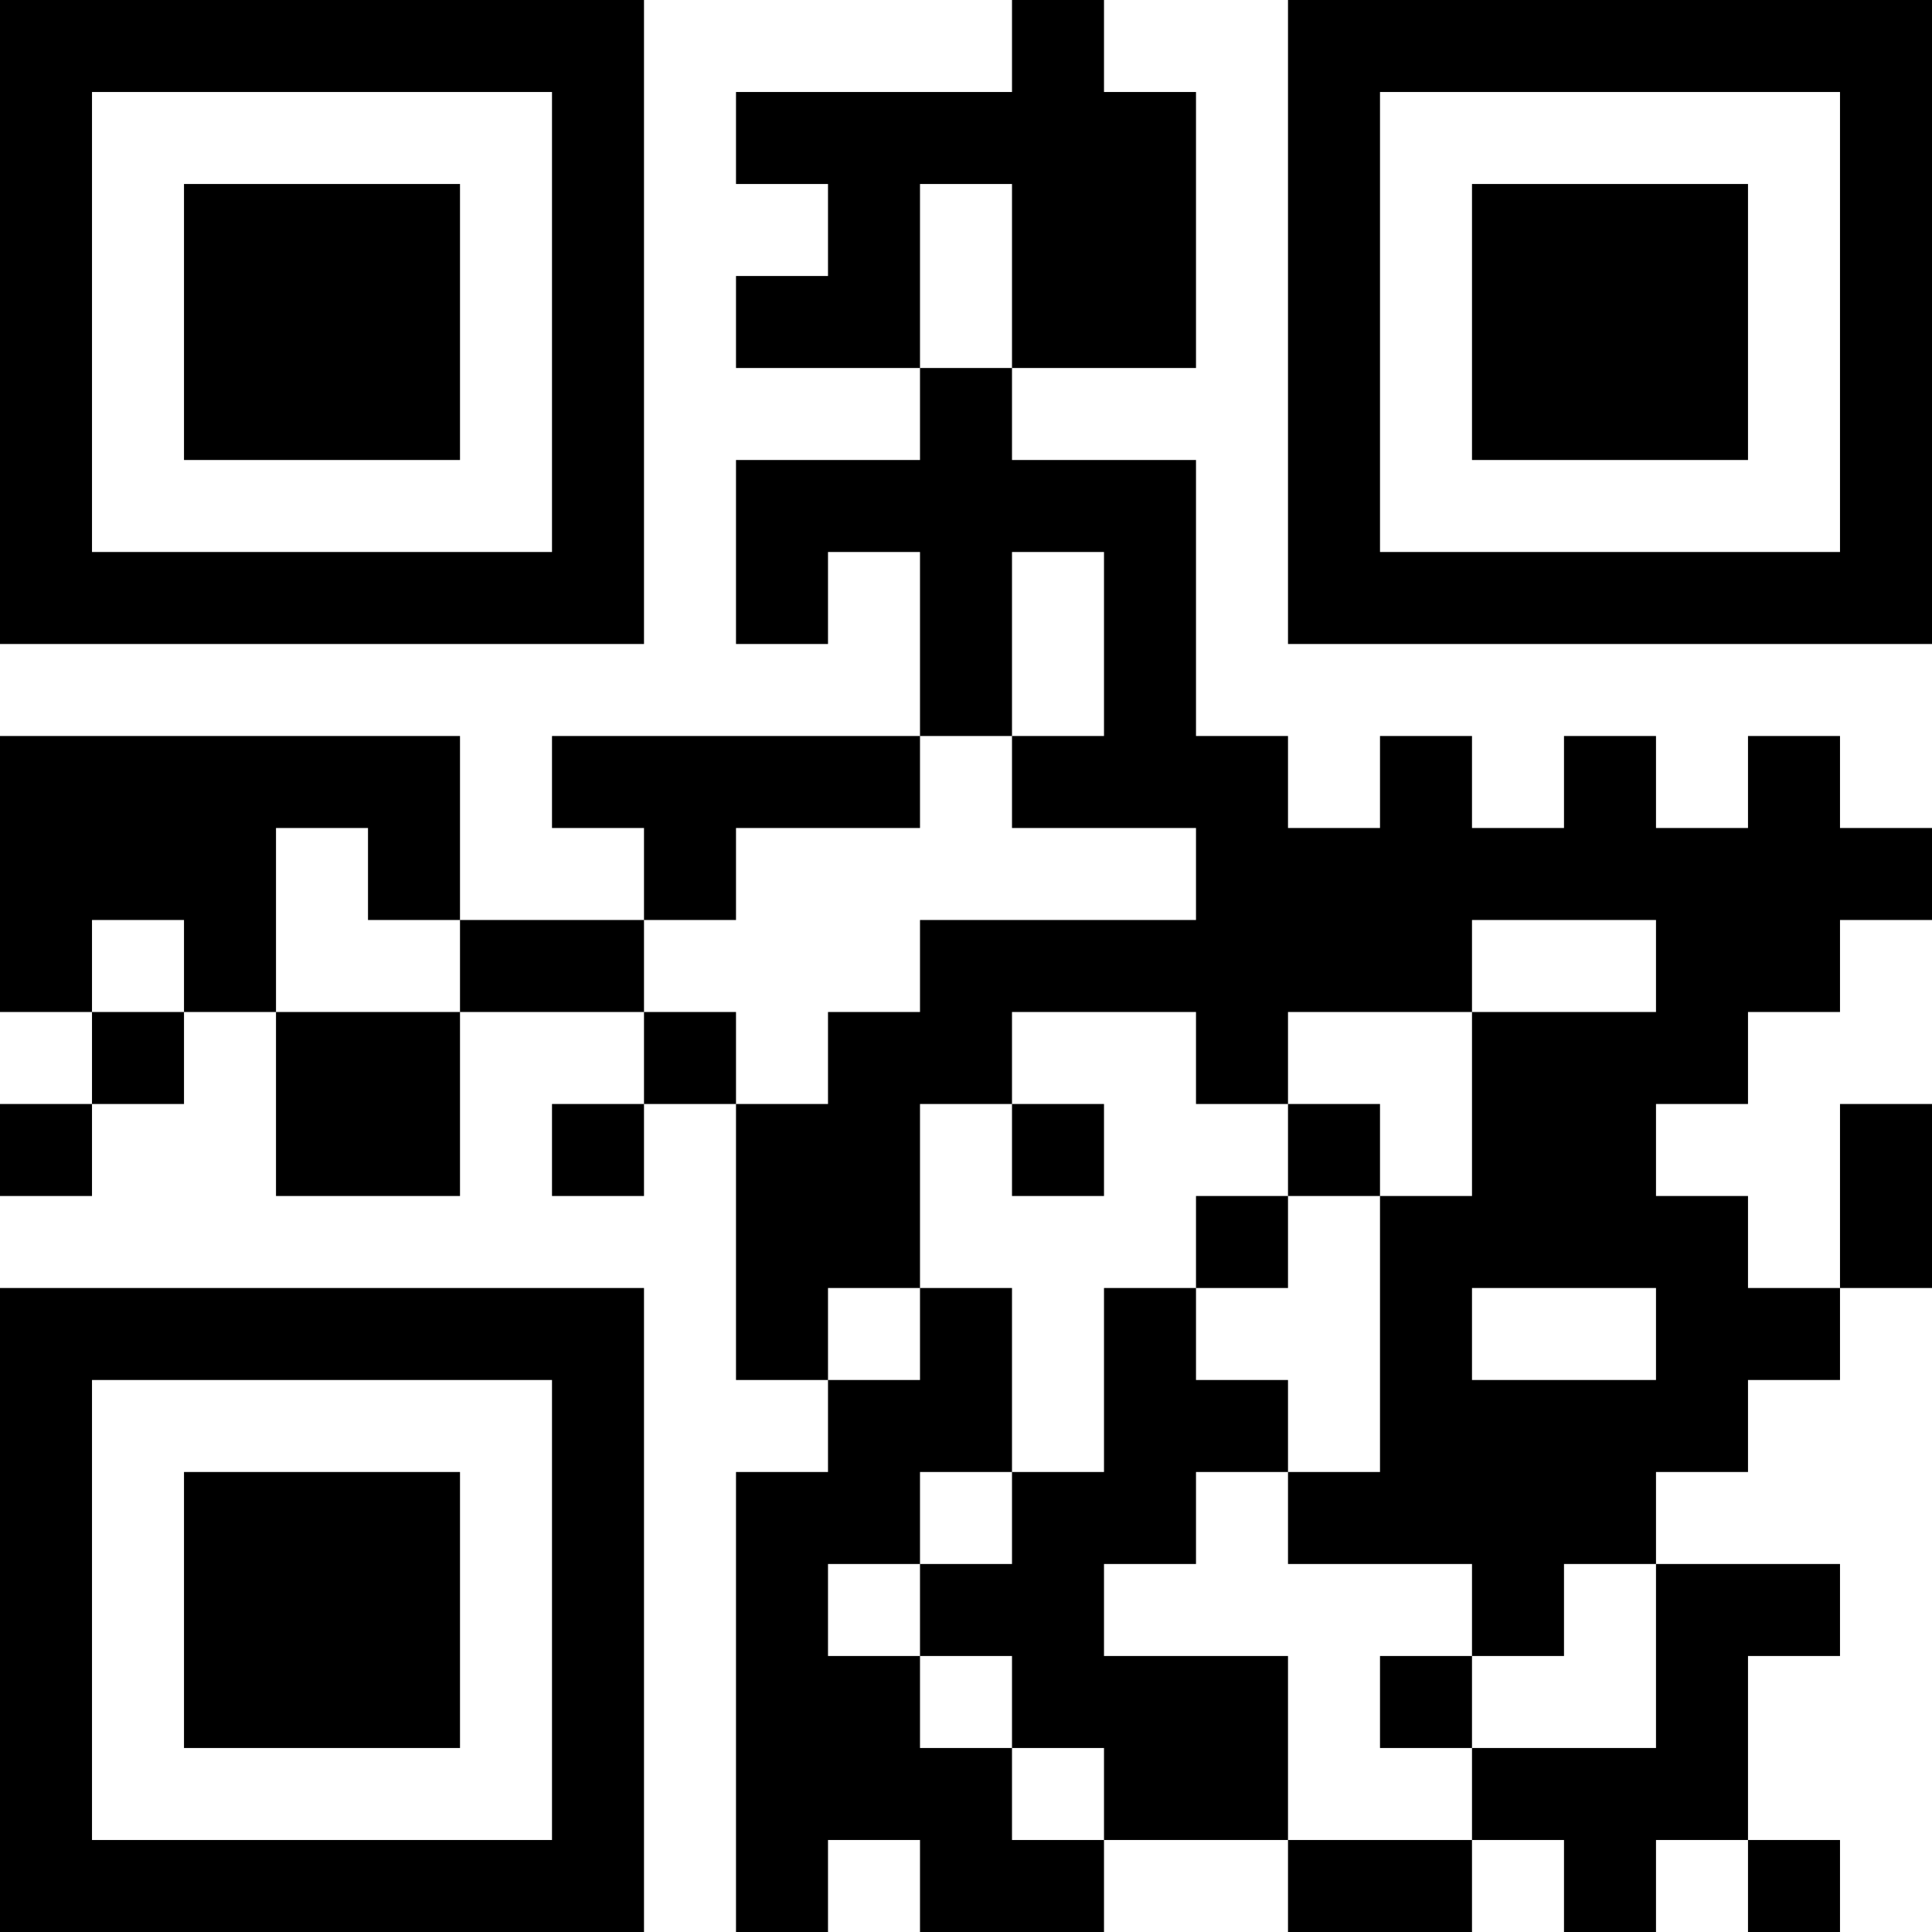
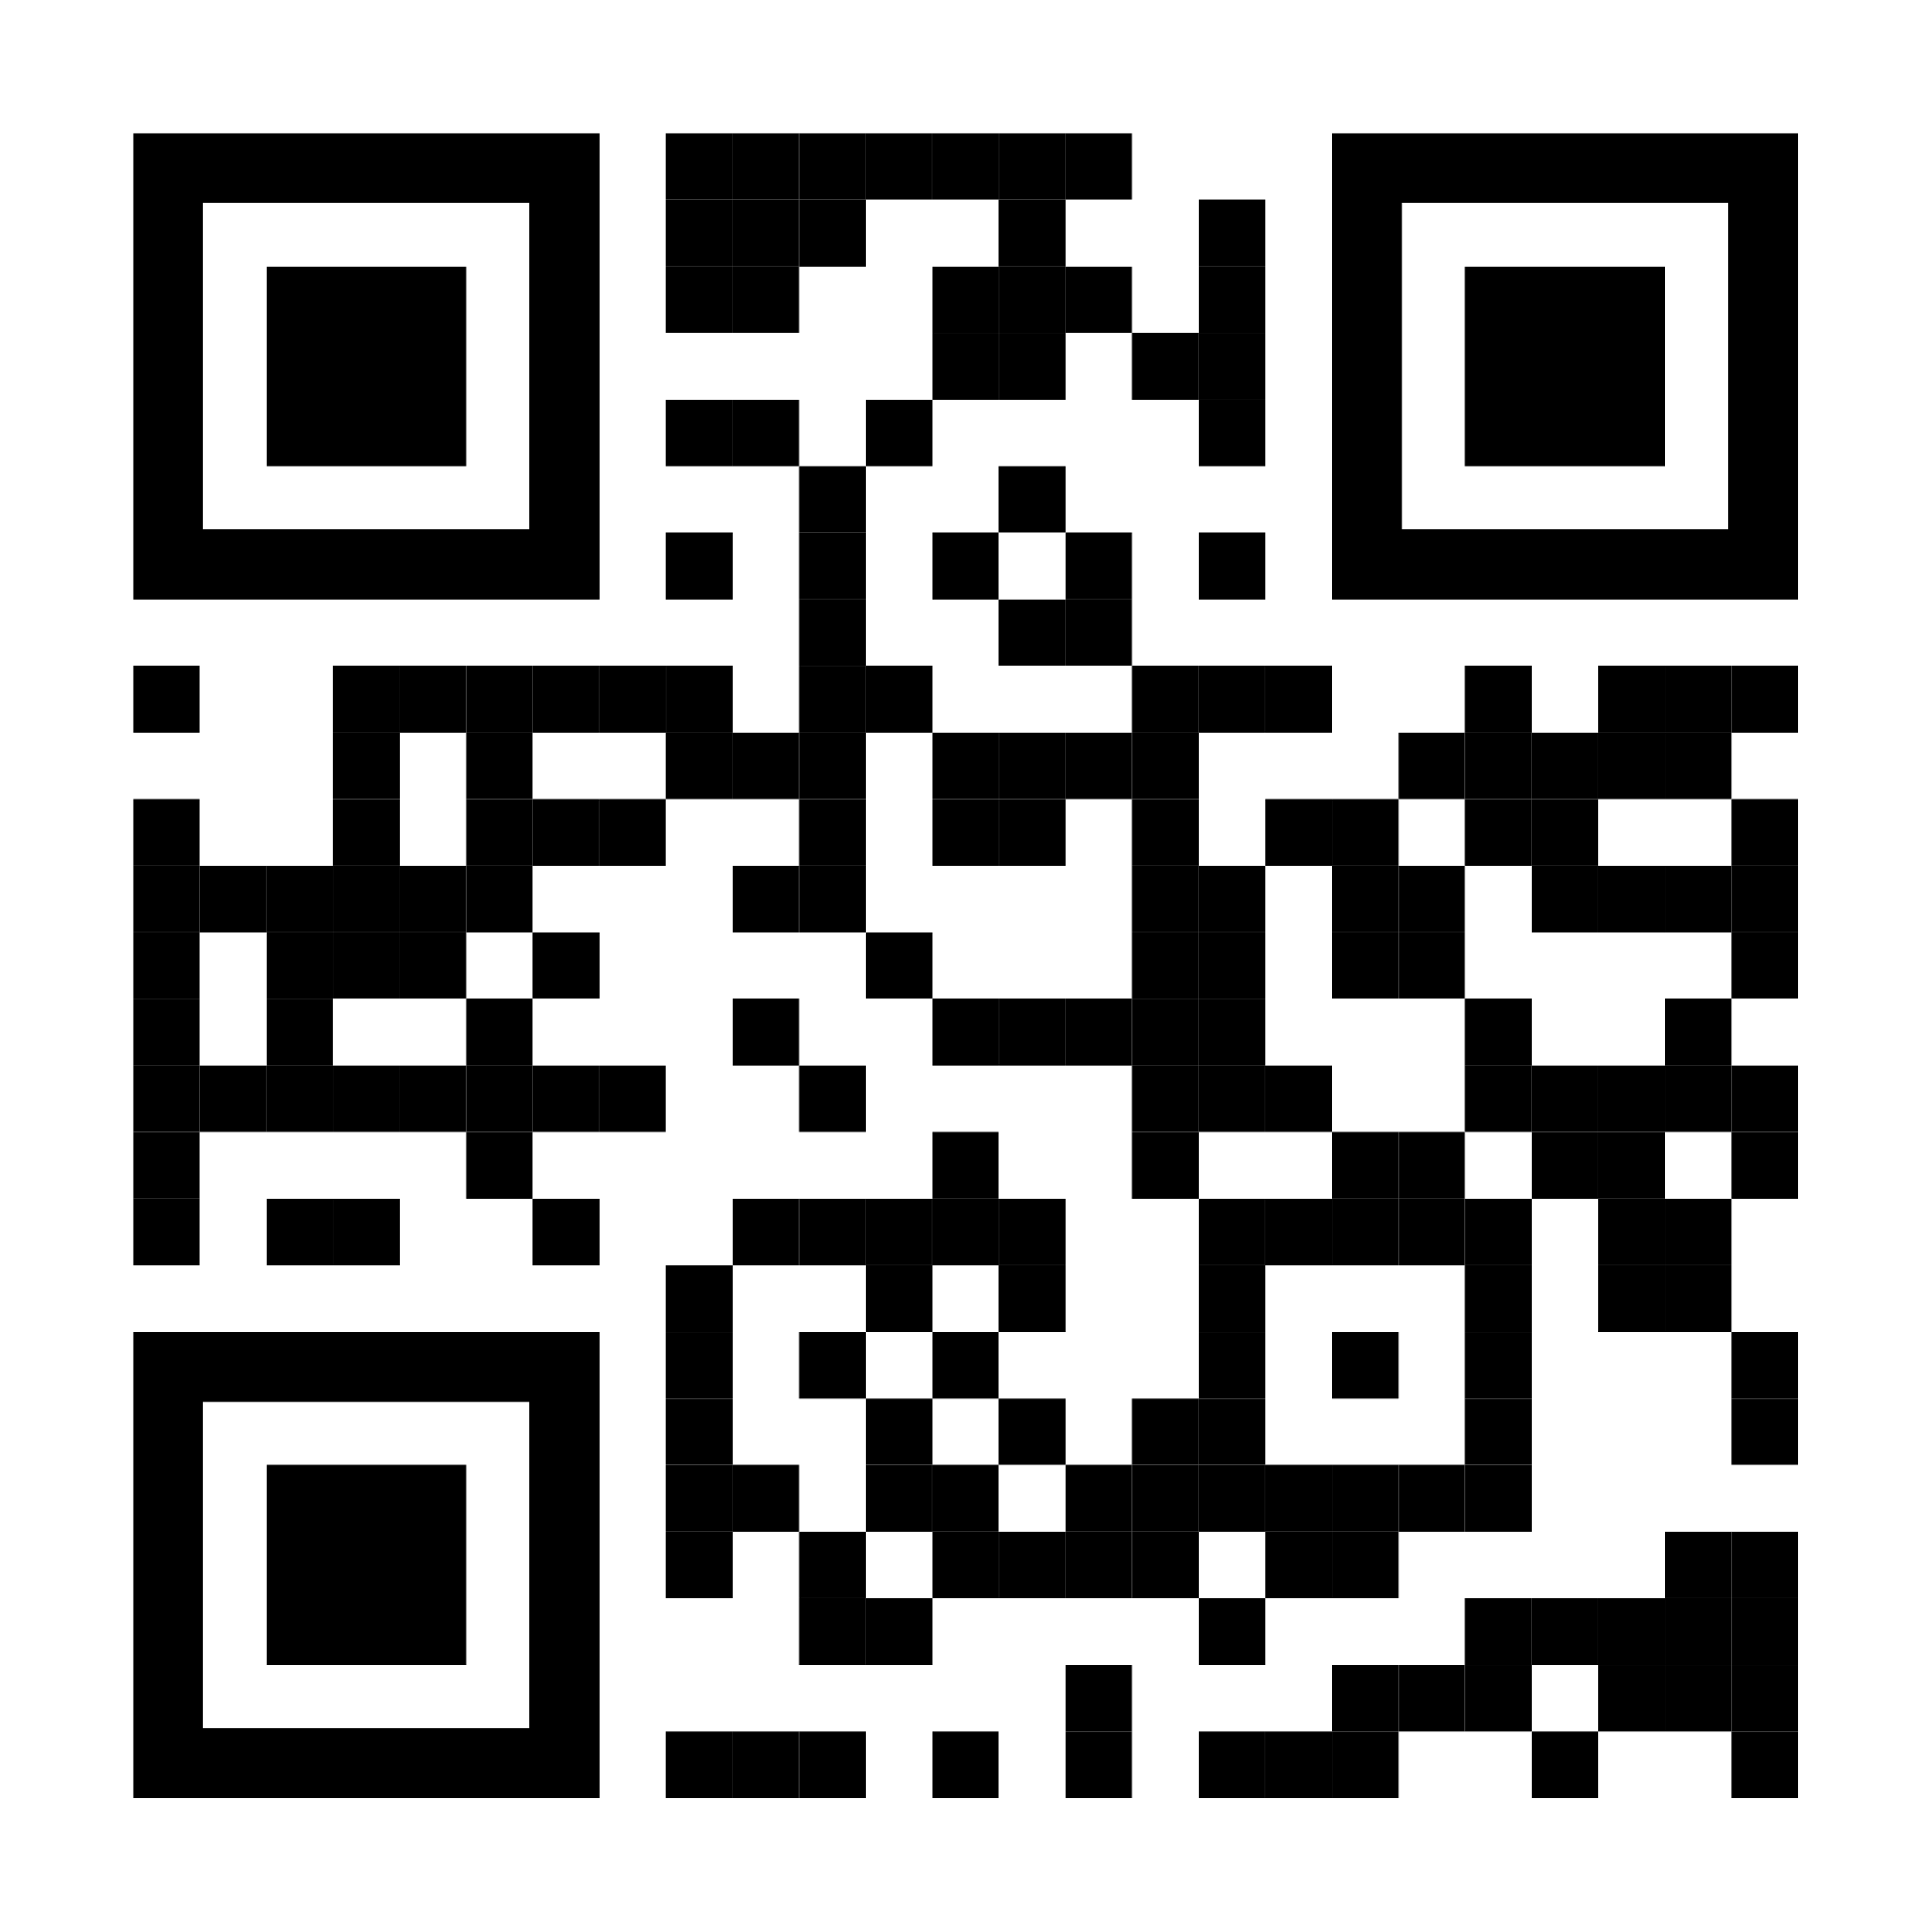
- <svg xmlns="http://www.w3.org/2000/svg" width="21mm" height="21mm" version="1.1" viewBox="0 0 21 21" fill_color="black" back_color="white">
-   <path d="M0,0H1V1H0zM1,0H2V1H1zM2,0H3V1H2zM3,0H4V1H3zM4,0H5V1H4zM5,0H6V1H5zM6,0H7V1H6zM11,0H12V1H11zM14,0H15V1H14zM15,0H16V1H15zM16,0H17V1H16zM17,0H18V1H17zM18,0H19V1H18zM19,0H20V1H19zM20,0H21V1H20zM0,1H1V2H0zM6,1H7V2H6zM8,1H9V2H8zM9,1H10V2H9zM10,1H11V2H10zM11,1H12V2H11zM12,1H13V2H12zM14,1H15V2H14zM20,1H21V2H20zM0,2H1V3H0zM2,2H3V3H2zM3,2H4V3H3zM4,2H5V3H4zM6,2H7V3H6zM9,2H10V3H9zM11,2H12V3H11zM12,2H13V3H12zM14,2H15V3H14zM16,2H17V3H16zM17,2H18V3H17zM18,2H19V3H18zM20,2H21V3H20zM0,3H1V4H0zM2,3H3V4H2zM3,3H4V4H3zM4,3H5V4H4zM6,3H7V4H6zM8,3H9V4H8zM9,3H10V4H9zM11,3H12V4H11zM12,3H13V4H12zM14,3H15V4H14zM16,3H17V4H16zM17,3H18V4H17zM18,3H19V4H18zM20,3H21V4H20zM0,4H1V5H0zM2,4H3V5H2zM3,4H4V5H3zM4,4H5V5H4zM6,4H7V5H6zM10,4H11V5H10zM14,4H15V5H14zM16,4H17V5H16zM17,4H18V5H17zM18,4H19V5H18zM20,4H21V5H20zM0,5H1V6H0zM6,5H7V6H6zM8,5H9V6H8zM9,5H10V6H9zM10,5H11V6H10zM11,5H12V6H11zM12,5H13V6H12zM14,5H15V6H14zM20,5H21V6H20zM0,6H1V7H0zM1,6H2V7H1zM2,6H3V7H2zM3,6H4V7H3zM4,6H5V7H4zM5,6H6V7H5zM6,6H7V7H6zM8,6H9V7H8zM10,6H11V7H10zM12,6H13V7H12zM14,6H15V7H14zM15,6H16V7H15zM16,6H17V7H16zM17,6H18V7H17zM18,6H19V7H18zM19,6H20V7H19zM20,6H21V7H20zM10,7H11V8H10zM12,7H13V8H12zM0,8H1V9H0zM1,8H2V9H1zM2,8H3V9H2zM3,8H4V9H3zM4,8H5V9H4zM6,8H7V9H6zM7,8H8V9H7zM8,8H9V9H8zM9,8H10V9H9zM11,8H12V9H11zM12,8H13V9H12zM13,8H14V9H13zM15,8H16V9H15zM17,8H18V9H17zM19,8H20V9H19zM0,9H1V10H0zM1,9H2V10H1zM2,9H3V10H2zM4,9H5V10H4zM7,9H8V10H7zM13,9H14V10H13zM14,9H15V10H14zM15,9H16V10H15zM16,9H17V10H16zM17,9H18V10H17zM18,9H19V10H18zM19,9H20V10H19zM20,9H21V10H20zM0,10H1V11H0zM2,10H3V11H2zM5,10H6V11H5zM6,10H7V11H6zM10,10H11V11H10zM11,10H12V11H11zM12,10H13V11H12zM13,10H14V11H13zM14,10H15V11H14zM15,10H16V11H15zM18,10H19V11H18zM19,10H20V11H19zM1,11H2V12H1zM3,11H4V12H3zM4,11H5V12H4zM7,11H8V12H7zM9,11H10V12H9zM10,11H11V12H10zM13,11H14V12H13zM16,11H17V12H16zM17,11H18V12H17zM18,11H19V12H18zM0,12H1V13H0zM3,12H4V13H3zM4,12H5V13H4zM6,12H7V13H6zM8,12H9V13H8zM9,12H10V13H9zM11,12H12V13H11zM14,12H15V13H14zM16,12H17V13H16zM17,12H18V13H17zM20,12H21V13H20zM8,13H9V14H8zM9,13H10V14H9zM13,13H14V14H13zM15,13H16V14H15zM16,13H17V14H16zM17,13H18V14H17zM18,13H19V14H18zM20,13H21V14H20zM0,14H1V15H0zM1,14H2V15H1zM2,14H3V15H2zM3,14H4V15H3zM4,14H5V15H4zM5,14H6V15H5zM6,14H7V15H6zM8,14H9V15H8zM10,14H11V15H10zM12,14H13V15H12zM15,14H16V15H15zM18,14H19V15H18zM19,14H20V15H19zM0,15H1V16H0zM6,15H7V16H6zM9,15H10V16H9zM10,15H11V16H10zM12,15H13V16H12zM13,15H14V16H13zM15,15H16V16H15zM16,15H17V16H16zM17,15H18V16H17zM18,15H19V16H18zM0,16H1V17H0zM2,16H3V17H2zM3,16H4V17H3zM4,16H5V17H4zM6,16H7V17H6zM8,16H9V17H8zM9,16H10V17H9zM11,16H12V17H11zM12,16H13V17H12zM14,16H15V17H14zM15,16H16V17H15zM16,16H17V17H16zM17,16H18V17H17zM0,17H1V18H0zM2,17H3V18H2zM3,17H4V18H3zM4,17H5V18H4zM6,17H7V18H6zM8,17H9V18H8zM10,17H11V18H10zM11,17H12V18H11zM16,17H17V18H16zM18,17H19V18H18zM19,17H20V18H19zM0,18H1V19H0zM2,18H3V19H2zM3,18H4V19H3zM4,18H5V19H4zM6,18H7V19H6zM8,18H9V19H8zM9,18H10V19H9zM11,18H12V19H11zM12,18H13V19H12zM13,18H14V19H13zM15,18H16V19H15zM18,18H19V19H18zM0,19H1V20H0zM6,19H7V20H6zM8,19H9V20H8zM9,19H10V20H9zM10,19H11V20H10zM12,19H13V20H12zM13,19H14V20H13zM16,19H17V20H16zM17,19H18V20H17zM18,19H19V20H18zM0,20H1V21H0zM1,20H2V21H1zM2,20H3V21H2zM3,20H4V21H3zM4,20H5V21H4zM5,20H6V21H5zM6,20H7V21H6zM8,20H9V21H8zM10,20H11V21H10zM11,20H12V21H11zM14,20H15V21H14zM15,20H16V21H15zM17,20H18V21H17zM19,20H20V21H19z" id="qr-path" fill="#000000" fill-opacity="1" fill-rule="nonzero" stroke="none" />
+ <svg xmlns="http://www.w3.org/2000/svg" version="1.1" id="Layer_1" x="0px" y="0px" width="580px" height="580px" viewBox="0 0 580 580" enable-background="new 0 0 580 580" xml:space="preserve">
+   <rect x="0" y="0" width="580" height="580" fill="rgb(255,255,255)" />
+   <g transform="translate(40,40)">
+     <g transform="translate(160,0) scale(0.2,0.2)">
+       <g transform="" style="fill: rgb(0, 0, 0);">
+         <rect width="100" height="100" />
+       </g>
+     </g>
+     <g transform="translate(180,0) scale(0.2,0.2)">
+       <g transform="" style="fill: rgb(0, 0, 0);">
+         <rect width="100" height="100" />
+       </g>
+     </g>
+     <g transform="translate(200,0) scale(0.2,0.2)">
+       <g transform="" style="fill: rgb(0, 0, 0);">
+         <rect width="100" height="100" />
+       </g>
+     </g>
+     <g transform="translate(220,0) scale(0.2,0.2)">
+       <g transform="" style="fill: rgb(0, 0, 0);">
+         <rect width="100" height="100" />
+       </g>
+     </g>
+     <g transform="translate(240,0) scale(0.2,0.2)">
+       <g transform="" style="fill: rgb(0, 0, 0);">
+         <rect width="100" height="100" />
+       </g>
+     </g>
+     <g transform="translate(260,0) scale(0.2,0.2)">
+       <g transform="" style="fill: rgb(0, 0, 0);">
+         <rect width="100" height="100" />
+       </g>
+     </g>
+     <g transform="translate(280,0) scale(0.2,0.2)">
+       <g transform="" style="fill: rgb(0, 0, 0);">
+         <rect width="100" height="100" />
+       </g>
+     </g>
+     <g transform="translate(160,20) scale(0.2,0.2)">
+       <g transform="" style="fill: rgb(0, 0, 0);">
+         <rect width="100" height="100" />
+       </g>
+     </g>
+     <g transform="translate(180,20) scale(0.2,0.2)">
+       <g transform="" style="fill: rgb(0, 0, 0);">
+         <rect width="100" height="100" />
+       </g>
+     </g>
+     <g transform="translate(200,20) scale(0.2,0.2)">
+       <g transform="" style="fill: rgb(0, 0, 0);">
+         <rect width="100" height="100" />
+       </g>
+     </g>
+     <g transform="translate(260,20) scale(0.2,0.2)">
+       <g transform="" style="fill: rgb(0, 0, 0);">
+         <rect width="100" height="100" />
+       </g>
+     </g>
+     <g transform="translate(320,20) scale(0.2,0.2)">
+       <g transform="" style="fill: rgb(0, 0, 0);">
+         <rect width="100" height="100" />
+       </g>
+     </g>
+     <g transform="translate(160,40) scale(0.2,0.2)">
+       <g transform="" style="fill: rgb(0, 0, 0);">
+         <rect width="100" height="100" />
+       </g>
+     </g>
+     <g transform="translate(180,40) scale(0.2,0.2)">
+       <g transform="" style="fill: rgb(0, 0, 0);">
+         <rect width="100" height="100" />
+       </g>
+     </g>
+     <g transform="translate(240,40) scale(0.2,0.2)">
+       <g transform="" style="fill: rgb(0, 0, 0);">
+         <rect width="100" height="100" />
+       </g>
+     </g>
+     <g transform="translate(260,40) scale(0.2,0.2)">
+       <g transform="" style="fill: rgb(0, 0, 0);">
+         <rect width="100" height="100" />
+       </g>
+     </g>
+     <g transform="translate(280,40) scale(0.2,0.2)">
+       <g transform="" style="fill: rgb(0, 0, 0);">
+         <rect width="100" height="100" />
+       </g>
+     </g>
+     <g transform="translate(320,40) scale(0.2,0.2)">
+       <g transform="" style="fill: rgb(0, 0, 0);">
+         <rect width="100" height="100" />
+       </g>
+     </g>
+     <g transform="translate(240,60) scale(0.2,0.2)">
+       <g transform="" style="fill: rgb(0, 0, 0);">
+         <rect width="100" height="100" />
+       </g>
+     </g>
+     <g transform="translate(260,60) scale(0.2,0.2)">
+       <g transform="" style="fill: rgb(0, 0, 0);">
+         <rect width="100" height="100" />
+       </g>
+     </g>
+     <g transform="translate(300,60) scale(0.2,0.2)">
+       <g transform="" style="fill: rgb(0, 0, 0);">
+         <rect width="100" height="100" />
+       </g>
+     </g>
+     <g transform="translate(320,60) scale(0.2,0.2)">
+       <g transform="" style="fill: rgb(0, 0, 0);">
+         <rect width="100" height="100" />
+       </g>
+     </g>
+     <g transform="translate(160,80) scale(0.2,0.2)">
+       <g transform="" style="fill: rgb(0, 0, 0);">
+         <rect width="100" height="100" />
+       </g>
+     </g>
+     <g transform="translate(180,80) scale(0.2,0.2)">
+       <g transform="" style="fill: rgb(0, 0, 0);">
+         <rect width="100" height="100" />
+       </g>
+     </g>
+     <g transform="translate(220,80) scale(0.2,0.2)">
+       <g transform="" style="fill: rgb(0, 0, 0);">
+         <rect width="100" height="100" />
+       </g>
+     </g>
+     <g transform="translate(320,80) scale(0.2,0.2)">
+       <g transform="" style="fill: rgb(0, 0, 0);">
+         <rect width="100" height="100" />
+       </g>
+     </g>
+     <g transform="translate(200,100) scale(0.2,0.2)">
+       <g transform="" style="fill: rgb(0, 0, 0);">
+         <rect width="100" height="100" />
+       </g>
+     </g>
+     <g transform="translate(260,100) scale(0.2,0.2)">
+       <g transform="" style="fill: rgb(0, 0, 0);">
+         <rect width="100" height="100" />
+       </g>
+     </g>
+     <g transform="translate(160,120) scale(0.2,0.2)">
+       <g transform="" style="fill: rgb(0, 0, 0);">
+         <rect width="100" height="100" />
+       </g>
+     </g>
+     <g transform="translate(200,120) scale(0.2,0.2)">
+       <g transform="" style="fill: rgb(0, 0, 0);">
+         <rect width="100" height="100" />
+       </g>
+     </g>
+     <g transform="translate(240,120) scale(0.2,0.2)">
+       <g transform="" style="fill: rgb(0, 0, 0);">
+         <rect width="100" height="100" />
+       </g>
+     </g>
+     <g transform="translate(280,120) scale(0.2,0.2)">
+       <g transform="" style="fill: rgb(0, 0, 0);">
+         <rect width="100" height="100" />
+       </g>
+     </g>
+     <g transform="translate(320,120) scale(0.2,0.2)">
+       <g transform="" style="fill: rgb(0, 0, 0);">
+         <rect width="100" height="100" />
+       </g>
+     </g>
+     <g transform="translate(200,140) scale(0.2,0.2)">
+       <g transform="" style="fill: rgb(0, 0, 0);">
+         <rect width="100" height="100" />
+       </g>
+     </g>
+     <g transform="translate(260,140) scale(0.2,0.2)">
+       <g transform="" style="fill: rgb(0, 0, 0);">
+         <rect width="100" height="100" />
+       </g>
+     </g>
+     <g transform="translate(280,140) scale(0.2,0.2)">
+       <g transform="" style="fill: rgb(0, 0, 0);">
+         <rect width="100" height="100" />
+       </g>
+     </g>
+     <g transform="translate(0,160) scale(0.2,0.2)">
+       <g transform="" style="fill: rgb(0, 0, 0);">
+         <rect width="100" height="100" />
+       </g>
+     </g>
+     <g transform="translate(60,160) scale(0.2,0.2)">
+       <g transform="" style="fill: rgb(0, 0, 0);">
+         <rect width="100" height="100" />
+       </g>
+     </g>
+     <g transform="translate(80,160) scale(0.2,0.2)">
+       <g transform="" style="fill: rgb(0, 0, 0);">
+         <rect width="100" height="100" />
+       </g>
+     </g>
+     <g transform="translate(100,160) scale(0.2,0.2)">
+       <g transform="" style="fill: rgb(0, 0, 0);">
+         <rect width="100" height="100" />
+       </g>
+     </g>
+     <g transform="translate(120,160) scale(0.2,0.2)">
+       <g transform="" style="fill: rgb(0, 0, 0);">
+         <rect width="100" height="100" />
+       </g>
+     </g>
+     <g transform="translate(140,160) scale(0.2,0.2)">
+       <g transform="" style="fill: rgb(0, 0, 0);">
+         <rect width="100" height="100" />
+       </g>
+     </g>
+     <g transform="translate(160,160) scale(0.2,0.2)">
+       <g transform="" style="fill: rgb(0, 0, 0);">
+         <rect width="100" height="100" />
+       </g>
+     </g>
+     <g transform="translate(200,160) scale(0.2,0.2)">
+       <g transform="" style="fill: rgb(0, 0, 0);">
+         <rect width="100" height="100" />
+       </g>
+     </g>
+     <g transform="translate(220,160) scale(0.2,0.2)">
+       <g transform="" style="fill: rgb(0, 0, 0);">
+         <rect width="100" height="100" />
+       </g>
+     </g>
+     <g transform="translate(300,160) scale(0.2,0.2)">
+       <g transform="" style="fill: rgb(0, 0, 0);">
+         <rect width="100" height="100" />
+       </g>
+     </g>
+     <g transform="translate(320,160) scale(0.2,0.2)">
+       <g transform="" style="fill: rgb(0, 0, 0);">
+         <rect width="100" height="100" />
+       </g>
+     </g>
+     <g transform="translate(340,160) scale(0.2,0.2)">
+       <g transform="" style="fill: rgb(0, 0, 0);">
+         <rect width="100" height="100" />
+       </g>
+     </g>
+     <g transform="translate(400,160) scale(0.2,0.2)">
+       <g transform="" style="fill: rgb(0, 0, 0);">
+         <rect width="100" height="100" />
+       </g>
+     </g>
+     <g transform="translate(440,160) scale(0.2,0.2)">
+       <g transform="" style="fill: rgb(0, 0, 0);">
+         <rect width="100" height="100" />
+       </g>
+     </g>
+     <g transform="translate(460,160) scale(0.2,0.2)">
+       <g transform="" style="fill: rgb(0, 0, 0);">
+         <rect width="100" height="100" />
+       </g>
+     </g>
+     <g transform="translate(480,160) scale(0.2,0.2)">
+       <g transform="" style="fill: rgb(0, 0, 0);">
+         <rect width="100" height="100" />
+       </g>
+     </g>
+     <g transform="translate(60,180) scale(0.2,0.2)">
+       <g transform="" style="fill: rgb(0, 0, 0);">
+         <rect width="100" height="100" />
+       </g>
+     </g>
+     <g transform="translate(100,180) scale(0.2,0.2)">
+       <g transform="" style="fill: rgb(0, 0, 0);">
+         <rect width="100" height="100" />
+       </g>
+     </g>
+     <g transform="translate(160,180) scale(0.2,0.2)">
+       <g transform="" style="fill: rgb(0, 0, 0);">
+         <rect width="100" height="100" />
+       </g>
+     </g>
+     <g transform="translate(180,180) scale(0.2,0.2)">
+       <g transform="" style="fill: rgb(0, 0, 0);">
+         <rect width="100" height="100" />
+       </g>
+     </g>
+     <g transform="translate(200,180) scale(0.2,0.2)">
+       <g transform="" style="fill: rgb(0, 0, 0);">
+         <rect width="100" height="100" />
+       </g>
+     </g>
+     <g transform="translate(240,180) scale(0.2,0.2)">
+       <g transform="" style="fill: rgb(0, 0, 0);">
+         <rect width="100" height="100" />
+       </g>
+     </g>
+     <g transform="translate(260,180) scale(0.2,0.2)">
+       <g transform="" style="fill: rgb(0, 0, 0);">
+         <rect width="100" height="100" />
+       </g>
+     </g>
+     <g transform="translate(280,180) scale(0.2,0.2)">
+       <g transform="" style="fill: rgb(0, 0, 0);">
+         <rect width="100" height="100" />
+       </g>
+     </g>
+     <g transform="translate(300,180) scale(0.2,0.2)">
+       <g transform="" style="fill: rgb(0, 0, 0);">
+         <rect width="100" height="100" />
+       </g>
+     </g>
+     <g transform="translate(380,180) scale(0.2,0.2)">
+       <g transform="" style="fill: rgb(0, 0, 0);">
+         <rect width="100" height="100" />
+       </g>
+     </g>
+     <g transform="translate(400,180) scale(0.2,0.2)">
+       <g transform="" style="fill: rgb(0, 0, 0);">
+         <rect width="100" height="100" />
+       </g>
+     </g>
+     <g transform="translate(420,180) scale(0.2,0.2)">
+       <g transform="" style="fill: rgb(0, 0, 0);">
+         <rect width="100" height="100" />
+       </g>
+     </g>
+     <g transform="translate(440,180) scale(0.2,0.2)">
+       <g transform="" style="fill: rgb(0, 0, 0);">
+         <rect width="100" height="100" />
+       </g>
+     </g>
+     <g transform="translate(460,180) scale(0.2,0.2)">
+       <g transform="" style="fill: rgb(0, 0, 0);">
+         <rect width="100" height="100" />
+       </g>
+     </g>
+     <g transform="translate(0,200) scale(0.2,0.2)">
+       <g transform="" style="fill: rgb(0, 0, 0);">
+         <rect width="100" height="100" />
+       </g>
+     </g>
+     <g transform="translate(60,200) scale(0.2,0.2)">
+       <g transform="" style="fill: rgb(0, 0, 0);">
+         <rect width="100" height="100" />
+       </g>
+     </g>
+     <g transform="translate(100,200) scale(0.2,0.2)">
+       <g transform="" style="fill: rgb(0, 0, 0);">
+         <rect width="100" height="100" />
+       </g>
+     </g>
+     <g transform="translate(120,200) scale(0.2,0.2)">
+       <g transform="" style="fill: rgb(0, 0, 0);">
+         <rect width="100" height="100" />
+       </g>
+     </g>
+     <g transform="translate(140,200) scale(0.2,0.2)">
+       <g transform="" style="fill: rgb(0, 0, 0);">
+         <rect width="100" height="100" />
+       </g>
+     </g>
+     <g transform="translate(200,200) scale(0.2,0.2)">
+       <g transform="" style="fill: rgb(0, 0, 0);">
+         <rect width="100" height="100" />
+       </g>
+     </g>
+     <g transform="translate(240,200) scale(0.2,0.2)">
+       <g transform="" style="fill: rgb(0, 0, 0);">
+         <rect width="100" height="100" />
+       </g>
+     </g>
+     <g transform="translate(260,200) scale(0.2,0.2)">
+       <g transform="" style="fill: rgb(0, 0, 0);">
+         <rect width="100" height="100" />
+       </g>
+     </g>
+     <g transform="translate(300,200) scale(0.2,0.2)">
+       <g transform="" style="fill: rgb(0, 0, 0);">
+         <rect width="100" height="100" />
+       </g>
+     </g>
+     <g transform="translate(340,200) scale(0.2,0.2)">
+       <g transform="" style="fill: rgb(0, 0, 0);">
+         <rect width="100" height="100" />
+       </g>
+     </g>
+     <g transform="translate(360,200) scale(0.2,0.2)">
+       <g transform="" style="fill: rgb(0, 0, 0);">
+         <rect width="100" height="100" />
+       </g>
+     </g>
+     <g transform="translate(400,200) scale(0.2,0.2)">
+       <g transform="" style="fill: rgb(0, 0, 0);">
+         <rect width="100" height="100" />
+       </g>
+     </g>
+     <g transform="translate(420,200) scale(0.2,0.2)">
+       <g transform="" style="fill: rgb(0, 0, 0);">
+         <rect width="100" height="100" />
+       </g>
+     </g>
+     <g transform="translate(480,200) scale(0.2,0.2)">
+       <g transform="" style="fill: rgb(0, 0, 0);">
+         <rect width="100" height="100" />
+       </g>
+     </g>
+     <g transform="translate(0,220) scale(0.2,0.2)">
+       <g transform="" style="fill: rgb(0, 0, 0);">
+         <rect width="100" height="100" />
+       </g>
+     </g>
+     <g transform="translate(20,220) scale(0.2,0.2)">
+       <g transform="" style="fill: rgb(0, 0, 0);">
+         <rect width="100" height="100" />
+       </g>
+     </g>
+     <g transform="translate(40,220) scale(0.2,0.2)">
+       <g transform="" style="fill: rgb(0, 0, 0);">
+         <rect width="100" height="100" />
+       </g>
+     </g>
+     <g transform="translate(60,220) scale(0.2,0.2)">
+       <g transform="" style="fill: rgb(0, 0, 0);">
+         <rect width="100" height="100" />
+       </g>
+     </g>
+     <g transform="translate(80,220) scale(0.2,0.2)">
+       <g transform="" style="fill: rgb(0, 0, 0);">
+         <rect width="100" height="100" />
+       </g>
+     </g>
+     <g transform="translate(100,220) scale(0.2,0.2)">
+       <g transform="" style="fill: rgb(0, 0, 0);">
+         <rect width="100" height="100" />
+       </g>
+     </g>
+     <g transform="translate(180,220) scale(0.2,0.2)">
+       <g transform="" style="fill: rgb(0, 0, 0);">
+         <rect width="100" height="100" />
+       </g>
+     </g>
+     <g transform="translate(200,220) scale(0.2,0.2)">
+       <g transform="" style="fill: rgb(0, 0, 0);">
+         <rect width="100" height="100" />
+       </g>
+     </g>
+     <g transform="translate(300,220) scale(0.2,0.2)">
+       <g transform="" style="fill: rgb(0, 0, 0);">
+         <rect width="100" height="100" />
+       </g>
+     </g>
+     <g transform="translate(320,220) scale(0.2,0.2)">
+       <g transform="" style="fill: rgb(0, 0, 0);">
+         <rect width="100" height="100" />
+       </g>
+     </g>
+     <g transform="translate(360,220) scale(0.2,0.2)">
+       <g transform="" style="fill: rgb(0, 0, 0);">
+         <rect width="100" height="100" />
+       </g>
+     </g>
+     <g transform="translate(380,220) scale(0.2,0.2)">
+       <g transform="" style="fill: rgb(0, 0, 0);">
+         <rect width="100" height="100" />
+       </g>
+     </g>
+     <g transform="translate(420,220) scale(0.2,0.2)">
+       <g transform="" style="fill: rgb(0, 0, 0);">
+         <rect width="100" height="100" />
+       </g>
+     </g>
+     <g transform="translate(440,220) scale(0.2,0.2)">
+       <g transform="" style="fill: rgb(0, 0, 0);">
+         <rect width="100" height="100" />
+       </g>
+     </g>
+     <g transform="translate(460,220) scale(0.2,0.2)">
+       <g transform="" style="fill: rgb(0, 0, 0);">
+         <rect width="100" height="100" />
+       </g>
+     </g>
+     <g transform="translate(480,220) scale(0.2,0.2)">
+       <g transform="" style="fill: rgb(0, 0, 0);">
+         <rect width="100" height="100" />
+       </g>
+     </g>
+     <g transform="translate(0,240) scale(0.2,0.2)">
+       <g transform="" style="fill: rgb(0, 0, 0);">
+         <rect width="100" height="100" />
+       </g>
+     </g>
+     <g transform="translate(40,240) scale(0.2,0.2)">
+       <g transform="" style="fill: rgb(0, 0, 0);">
+         <rect width="100" height="100" />
+       </g>
+     </g>
+     <g transform="translate(60,240) scale(0.2,0.2)">
+       <g transform="" style="fill: rgb(0, 0, 0);">
+         <rect width="100" height="100" />
+       </g>
+     </g>
+     <g transform="translate(80,240) scale(0.2,0.2)">
+       <g transform="" style="fill: rgb(0, 0, 0);">
+         <rect width="100" height="100" />
+       </g>
+     </g>
+     <g transform="translate(120,240) scale(0.2,0.2)">
+       <g transform="" style="fill: rgb(0, 0, 0);">
+         <rect width="100" height="100" />
+       </g>
+     </g>
+     <g transform="translate(220,240) scale(0.2,0.2)">
+       <g transform="" style="fill: rgb(0, 0, 0);">
+         <rect width="100" height="100" />
+       </g>
+     </g>
+     <g transform="translate(300,240) scale(0.2,0.2)">
+       <g transform="" style="fill: rgb(0, 0, 0);">
+         <rect width="100" height="100" />
+       </g>
+     </g>
+     <g transform="translate(320,240) scale(0.2,0.2)">
+       <g transform="" style="fill: rgb(0, 0, 0);">
+         <rect width="100" height="100" />
+       </g>
+     </g>
+     <g transform="translate(360,240) scale(0.2,0.2)">
+       <g transform="" style="fill: rgb(0, 0, 0);">
+         <rect width="100" height="100" />
+       </g>
+     </g>
+     <g transform="translate(380,240) scale(0.2,0.2)">
+       <g transform="" style="fill: rgb(0, 0, 0);">
+         <rect width="100" height="100" />
+       </g>
+     </g>
+     <g transform="translate(480,240) scale(0.2,0.2)">
+       <g transform="" style="fill: rgb(0, 0, 0);">
+         <rect width="100" height="100" />
+       </g>
+     </g>
+     <g transform="translate(0,260) scale(0.2,0.2)">
+       <g transform="" style="fill: rgb(0, 0, 0);">
+         <rect width="100" height="100" />
+       </g>
+     </g>
+     <g transform="translate(40,260) scale(0.2,0.2)">
+       <g transform="" style="fill: rgb(0, 0, 0);">
+         <rect width="100" height="100" />
+       </g>
+     </g>
+     <g transform="translate(100,260) scale(0.2,0.2)">
+       <g transform="" style="fill: rgb(0, 0, 0);">
+         <rect width="100" height="100" />
+       </g>
+     </g>
+     <g transform="translate(180,260) scale(0.2,0.2)">
+       <g transform="" style="fill: rgb(0, 0, 0);">
+         <rect width="100" height="100" />
+       </g>
+     </g>
+     <g transform="translate(240,260) scale(0.2,0.2)">
+       <g transform="" style="fill: rgb(0, 0, 0);">
+         <rect width="100" height="100" />
+       </g>
+     </g>
+     <g transform="translate(260,260) scale(0.2,0.2)">
+       <g transform="" style="fill: rgb(0, 0, 0);">
+         <rect width="100" height="100" />
+       </g>
+     </g>
+     <g transform="translate(280,260) scale(0.2,0.2)">
+       <g transform="" style="fill: rgb(0, 0, 0);">
+         <rect width="100" height="100" />
+       </g>
+     </g>
+     <g transform="translate(300,260) scale(0.2,0.2)">
+       <g transform="" style="fill: rgb(0, 0, 0);">
+         <rect width="100" height="100" />
+       </g>
+     </g>
+     <g transform="translate(320,260) scale(0.2,0.2)">
+       <g transform="" style="fill: rgb(0, 0, 0);">
+         <rect width="100" height="100" />
+       </g>
+     </g>
+     <g transform="translate(400,260) scale(0.2,0.2)">
+       <g transform="" style="fill: rgb(0, 0, 0);">
+         <rect width="100" height="100" />
+       </g>
+     </g>
+     <g transform="translate(460,260) scale(0.2,0.2)">
+       <g transform="" style="fill: rgb(0, 0, 0);">
+         <rect width="100" height="100" />
+       </g>
+     </g>
+     <g transform="translate(0,280) scale(0.2,0.2)">
+       <g transform="" style="fill: rgb(0, 0, 0);">
+         <rect width="100" height="100" />
+       </g>
+     </g>
+     <g transform="translate(20,280) scale(0.2,0.2)">
+       <g transform="" style="fill: rgb(0, 0, 0);">
+         <rect width="100" height="100" />
+       </g>
+     </g>
+     <g transform="translate(40,280) scale(0.2,0.2)">
+       <g transform="" style="fill: rgb(0, 0, 0);">
+         <rect width="100" height="100" />
+       </g>
+     </g>
+     <g transform="translate(60,280) scale(0.2,0.2)">
+       <g transform="" style="fill: rgb(0, 0, 0);">
+         <rect width="100" height="100" />
+       </g>
+     </g>
+     <g transform="translate(80,280) scale(0.2,0.2)">
+       <g transform="" style="fill: rgb(0, 0, 0);">
+         <rect width="100" height="100" />
+       </g>
+     </g>
+     <g transform="translate(100,280) scale(0.2,0.2)">
+       <g transform="" style="fill: rgb(0, 0, 0);">
+         <rect width="100" height="100" />
+       </g>
+     </g>
+     <g transform="translate(120,280) scale(0.2,0.2)">
+       <g transform="" style="fill: rgb(0, 0, 0);">
+         <rect width="100" height="100" />
+       </g>
+     </g>
+     <g transform="translate(140,280) scale(0.2,0.2)">
+       <g transform="" style="fill: rgb(0, 0, 0);">
+         <rect width="100" height="100" />
+       </g>
+     </g>
+     <g transform="translate(200,280) scale(0.2,0.2)">
+       <g transform="" style="fill: rgb(0, 0, 0);">
+         <rect width="100" height="100" />
+       </g>
+     </g>
+     <g transform="translate(300,280) scale(0.2,0.2)">
+       <g transform="" style="fill: rgb(0, 0, 0);">
+         <rect width="100" height="100" />
+       </g>
+     </g>
+     <g transform="translate(320,280) scale(0.2,0.2)">
+       <g transform="" style="fill: rgb(0, 0, 0);">
+         <rect width="100" height="100" />
+       </g>
+     </g>
+     <g transform="translate(340,280) scale(0.2,0.2)">
+       <g transform="" style="fill: rgb(0, 0, 0);">
+         <rect width="100" height="100" />
+       </g>
+     </g>
+     <g transform="translate(400,280) scale(0.2,0.2)">
+       <g transform="" style="fill: rgb(0, 0, 0);">
+         <rect width="100" height="100" />
+       </g>
+     </g>
+     <g transform="translate(420,280) scale(0.2,0.2)">
+       <g transform="" style="fill: rgb(0, 0, 0);">
+         <rect width="100" height="100" />
+       </g>
+     </g>
+     <g transform="translate(440,280) scale(0.2,0.2)">
+       <g transform="" style="fill: rgb(0, 0, 0);">
+         <rect width="100" height="100" />
+       </g>
+     </g>
+     <g transform="translate(460,280) scale(0.2,0.2)">
+       <g transform="" style="fill: rgb(0, 0, 0);">
+         <rect width="100" height="100" />
+       </g>
+     </g>
+     <g transform="translate(480,280) scale(0.2,0.2)">
+       <g transform="" style="fill: rgb(0, 0, 0);">
+         <rect width="100" height="100" />
+       </g>
+     </g>
+     <g transform="translate(0,300) scale(0.2,0.2)">
+       <g transform="" style="fill: rgb(0, 0, 0);">
+         <rect width="100" height="100" />
+       </g>
+     </g>
+     <g transform="translate(100,300) scale(0.2,0.2)">
+       <g transform="" style="fill: rgb(0, 0, 0);">
+         <rect width="100" height="100" />
+       </g>
+     </g>
+     <g transform="translate(240,300) scale(0.2,0.2)">
+       <g transform="" style="fill: rgb(0, 0, 0);">
+         <rect width="100" height="100" />
+       </g>
+     </g>
+     <g transform="translate(300,300) scale(0.2,0.2)">
+       <g transform="" style="fill: rgb(0, 0, 0);">
+         <rect width="100" height="100" />
+       </g>
+     </g>
+     <g transform="translate(360,300) scale(0.2,0.2)">
+       <g transform="" style="fill: rgb(0, 0, 0);">
+         <rect width="100" height="100" />
+       </g>
+     </g>
+     <g transform="translate(380,300) scale(0.2,0.2)">
+       <g transform="" style="fill: rgb(0, 0, 0);">
+         <rect width="100" height="100" />
+       </g>
+     </g>
+     <g transform="translate(420,300) scale(0.2,0.2)">
+       <g transform="" style="fill: rgb(0, 0, 0);">
+         <rect width="100" height="100" />
+       </g>
+     </g>
+     <g transform="translate(440,300) scale(0.2,0.2)">
+       <g transform="" style="fill: rgb(0, 0, 0);">
+         <rect width="100" height="100" />
+       </g>
+     </g>
+     <g transform="translate(480,300) scale(0.2,0.2)">
+       <g transform="" style="fill: rgb(0, 0, 0);">
+         <rect width="100" height="100" />
+       </g>
+     </g>
+     <g transform="translate(0,320) scale(0.2,0.2)">
+       <g transform="" style="fill: rgb(0, 0, 0);">
+         <rect width="100" height="100" />
+       </g>
+     </g>
+     <g transform="translate(40,320) scale(0.2,0.2)">
+       <g transform="" style="fill: rgb(0, 0, 0);">
+         <rect width="100" height="100" />
+       </g>
+     </g>
+     <g transform="translate(60,320) scale(0.2,0.2)">
+       <g transform="" style="fill: rgb(0, 0, 0);">
+         <rect width="100" height="100" />
+       </g>
+     </g>
+     <g transform="translate(120,320) scale(0.2,0.2)">
+       <g transform="" style="fill: rgb(0, 0, 0);">
+         <rect width="100" height="100" />
+       </g>
+     </g>
+     <g transform="translate(180,320) scale(0.2,0.2)">
+       <g transform="" style="fill: rgb(0, 0, 0);">
+         <rect width="100" height="100" />
+       </g>
+     </g>
+     <g transform="translate(200,320) scale(0.2,0.2)">
+       <g transform="" style="fill: rgb(0, 0, 0);">
+         <rect width="100" height="100" />
+       </g>
+     </g>
+     <g transform="translate(220,320) scale(0.2,0.2)">
+       <g transform="" style="fill: rgb(0, 0, 0);">
+         <rect width="100" height="100" />
+       </g>
+     </g>
+     <g transform="translate(240,320) scale(0.2,0.2)">
+       <g transform="" style="fill: rgb(0, 0, 0);">
+         <rect width="100" height="100" />
+       </g>
+     </g>
+     <g transform="translate(260,320) scale(0.2,0.2)">
+       <g transform="" style="fill: rgb(0, 0, 0);">
+         <rect width="100" height="100" />
+       </g>
+     </g>
+     <g transform="translate(320,320) scale(0.2,0.2)">
+       <g transform="" style="fill: rgb(0, 0, 0);">
+         <rect width="100" height="100" />
+       </g>
+     </g>
+     <g transform="translate(340,320) scale(0.2,0.2)">
+       <g transform="" style="fill: rgb(0, 0, 0);">
+         <rect width="100" height="100" />
+       </g>
+     </g>
+     <g transform="translate(360,320) scale(0.2,0.2)">
+       <g transform="" style="fill: rgb(0, 0, 0);">
+         <rect width="100" height="100" />
+       </g>
+     </g>
+     <g transform="translate(380,320) scale(0.2,0.2)">
+       <g transform="" style="fill: rgb(0, 0, 0);">
+         <rect width="100" height="100" />
+       </g>
+     </g>
+     <g transform="translate(400,320) scale(0.2,0.2)">
+       <g transform="" style="fill: rgb(0, 0, 0);">
+         <rect width="100" height="100" />
+       </g>
+     </g>
+     <g transform="translate(440,320) scale(0.2,0.2)">
+       <g transform="" style="fill: rgb(0, 0, 0);">
+         <rect width="100" height="100" />
+       </g>
+     </g>
+     <g transform="translate(460,320) scale(0.2,0.2)">
+       <g transform="" style="fill: rgb(0, 0, 0);">
+         <rect width="100" height="100" />
+       </g>
+     </g>
+     <g transform="translate(160,340) scale(0.2,0.2)">
+       <g transform="" style="fill: rgb(0, 0, 0);">
+         <rect width="100" height="100" />
+       </g>
+     </g>
+     <g transform="translate(220,340) scale(0.2,0.2)">
+       <g transform="" style="fill: rgb(0, 0, 0);">
+         <rect width="100" height="100" />
+       </g>
+     </g>
+     <g transform="translate(260,340) scale(0.2,0.2)">
+       <g transform="" style="fill: rgb(0, 0, 0);">
+         <rect width="100" height="100" />
+       </g>
+     </g>
+     <g transform="translate(320,340) scale(0.2,0.2)">
+       <g transform="" style="fill: rgb(0, 0, 0);">
+         <rect width="100" height="100" />
+       </g>
+     </g>
+     <g transform="translate(400,340) scale(0.2,0.2)">
+       <g transform="" style="fill: rgb(0, 0, 0);">
+         <rect width="100" height="100" />
+       </g>
+     </g>
+     <g transform="translate(440,340) scale(0.2,0.2)">
+       <g transform="" style="fill: rgb(0, 0, 0);">
+         <rect width="100" height="100" />
+       </g>
+     </g>
+     <g transform="translate(460,340) scale(0.2,0.2)">
+       <g transform="" style="fill: rgb(0, 0, 0);">
+         <rect width="100" height="100" />
+       </g>
+     </g>
+     <g transform="translate(160,360) scale(0.2,0.2)">
+       <g transform="" style="fill: rgb(0, 0, 0);">
+         <rect width="100" height="100" />
+       </g>
+     </g>
+     <g transform="translate(200,360) scale(0.2,0.2)">
+       <g transform="" style="fill: rgb(0, 0, 0);">
+         <rect width="100" height="100" />
+       </g>
+     </g>
+     <g transform="translate(240,360) scale(0.2,0.2)">
+       <g transform="" style="fill: rgb(0, 0, 0);">
+         <rect width="100" height="100" />
+       </g>
+     </g>
+     <g transform="translate(320,360) scale(0.2,0.2)">
+       <g transform="" style="fill: rgb(0, 0, 0);">
+         <rect width="100" height="100" />
+       </g>
+     </g>
+     <g transform="translate(360,360) scale(0.2,0.2)">
+       <g transform="" style="fill: rgb(0, 0, 0);">
+         <rect width="100" height="100" />
+       </g>
+     </g>
+     <g transform="translate(400,360) scale(0.2,0.2)">
+       <g transform="" style="fill: rgb(0, 0, 0);">
+         <rect width="100" height="100" />
+       </g>
+     </g>
+     <g transform="translate(480,360) scale(0.2,0.2)">
+       <g transform="" style="fill: rgb(0, 0, 0);">
+         <rect width="100" height="100" />
+       </g>
+     </g>
+     <g transform="translate(160,380) scale(0.2,0.2)">
+       <g transform="" style="fill: rgb(0, 0, 0);">
+         <rect width="100" height="100" />
+       </g>
+     </g>
+     <g transform="translate(220,380) scale(0.2,0.2)">
+       <g transform="" style="fill: rgb(0, 0, 0);">
+         <rect width="100" height="100" />
+       </g>
+     </g>
+     <g transform="translate(260,380) scale(0.2,0.2)">
+       <g transform="" style="fill: rgb(0, 0, 0);">
+         <rect width="100" height="100" />
+       </g>
+     </g>
+     <g transform="translate(300,380) scale(0.2,0.2)">
+       <g transform="" style="fill: rgb(0, 0, 0);">
+         <rect width="100" height="100" />
+       </g>
+     </g>
+     <g transform="translate(320,380) scale(0.2,0.2)">
+       <g transform="" style="fill: rgb(0, 0, 0);">
+         <rect width="100" height="100" />
+       </g>
+     </g>
+     <g transform="translate(400,380) scale(0.2,0.2)">
+       <g transform="" style="fill: rgb(0, 0, 0);">
+         <rect width="100" height="100" />
+       </g>
+     </g>
+     <g transform="translate(480,380) scale(0.2,0.2)">
+       <g transform="" style="fill: rgb(0, 0, 0);">
+         <rect width="100" height="100" />
+       </g>
+     </g>
+     <g transform="translate(160,400) scale(0.2,0.2)">
+       <g transform="" style="fill: rgb(0, 0, 0);">
+         <rect width="100" height="100" />
+       </g>
+     </g>
+     <g transform="translate(180,400) scale(0.2,0.2)">
+       <g transform="" style="fill: rgb(0, 0, 0);">
+         <rect width="100" height="100" />
+       </g>
+     </g>
+     <g transform="translate(220,400) scale(0.2,0.2)">
+       <g transform="" style="fill: rgb(0, 0, 0);">
+         <rect width="100" height="100" />
+       </g>
+     </g>
+     <g transform="translate(240,400) scale(0.2,0.2)">
+       <g transform="" style="fill: rgb(0, 0, 0);">
+         <rect width="100" height="100" />
+       </g>
+     </g>
+     <g transform="translate(280,400) scale(0.2,0.2)">
+       <g transform="" style="fill: rgb(0, 0, 0);">
+         <rect width="100" height="100" />
+       </g>
+     </g>
+     <g transform="translate(300,400) scale(0.2,0.2)">
+       <g transform="" style="fill: rgb(0, 0, 0);">
+         <rect width="100" height="100" />
+       </g>
+     </g>
+     <g transform="translate(320,400) scale(0.2,0.2)">
+       <g transform="" style="fill: rgb(0, 0, 0);">
+         <rect width="100" height="100" />
+       </g>
+     </g>
+     <g transform="translate(340,400) scale(0.2,0.2)">
+       <g transform="" style="fill: rgb(0, 0, 0);">
+         <rect width="100" height="100" />
+       </g>
+     </g>
+     <g transform="translate(360,400) scale(0.2,0.2)">
+       <g transform="" style="fill: rgb(0, 0, 0);">
+         <rect width="100" height="100" />
+       </g>
+     </g>
+     <g transform="translate(380,400) scale(0.2,0.2)">
+       <g transform="" style="fill: rgb(0, 0, 0);">
+         <rect width="100" height="100" />
+       </g>
+     </g>
+     <g transform="translate(400,400) scale(0.2,0.2)">
+       <g transform="" style="fill: rgb(0, 0, 0);">
+         <rect width="100" height="100" />
+       </g>
+     </g>
+     <g transform="translate(160,420) scale(0.2,0.2)">
+       <g transform="" style="fill: rgb(0, 0, 0);">
+         <rect width="100" height="100" />
+       </g>
+     </g>
+     <g transform="translate(200,420) scale(0.2,0.2)">
+       <g transform="" style="fill: rgb(0, 0, 0);">
+         <rect width="100" height="100" />
+       </g>
+     </g>
+     <g transform="translate(240,420) scale(0.2,0.2)">
+       <g transform="" style="fill: rgb(0, 0, 0);">
+         <rect width="100" height="100" />
+       </g>
+     </g>
+     <g transform="translate(260,420) scale(0.2,0.2)">
+       <g transform="" style="fill: rgb(0, 0, 0);">
+         <rect width="100" height="100" />
+       </g>
+     </g>
+     <g transform="translate(280,420) scale(0.2,0.2)">
+       <g transform="" style="fill: rgb(0, 0, 0);">
+         <rect width="100" height="100" />
+       </g>
+     </g>
+     <g transform="translate(300,420) scale(0.2,0.2)">
+       <g transform="" style="fill: rgb(0, 0, 0);">
+         <rect width="100" height="100" />
+       </g>
+     </g>
+     <g transform="translate(340,420) scale(0.2,0.2)">
+       <g transform="" style="fill: rgb(0, 0, 0);">
+         <rect width="100" height="100" />
+       </g>
+     </g>
+     <g transform="translate(360,420) scale(0.2,0.2)">
+       <g transform="" style="fill: rgb(0, 0, 0);">
+         <rect width="100" height="100" />
+       </g>
+     </g>
+     <g transform="translate(460,420) scale(0.2,0.2)">
+       <g transform="" style="fill: rgb(0, 0, 0);">
+         <rect width="100" height="100" />
+       </g>
+     </g>
+     <g transform="translate(480,420) scale(0.2,0.2)">
+       <g transform="" style="fill: rgb(0, 0, 0);">
+         <rect width="100" height="100" />
+       </g>
+     </g>
+     <g transform="translate(200,440) scale(0.2,0.2)">
+       <g transform="" style="fill: rgb(0, 0, 0);">
+         <rect width="100" height="100" />
+       </g>
+     </g>
+     <g transform="translate(220,440) scale(0.2,0.2)">
+       <g transform="" style="fill: rgb(0, 0, 0);">
+         <rect width="100" height="100" />
+       </g>
+     </g>
+     <g transform="translate(320,440) scale(0.2,0.2)">
+       <g transform="" style="fill: rgb(0, 0, 0);">
+         <rect width="100" height="100" />
+       </g>
+     </g>
+     <g transform="translate(400,440) scale(0.2,0.2)">
+       <g transform="" style="fill: rgb(0, 0, 0);">
+         <rect width="100" height="100" />
+       </g>
+     </g>
+     <g transform="translate(420,440) scale(0.2,0.2)">
+       <g transform="" style="fill: rgb(0, 0, 0);">
+         <rect width="100" height="100" />
+       </g>
+     </g>
+     <g transform="translate(440,440) scale(0.2,0.2)">
+       <g transform="" style="fill: rgb(0, 0, 0);">
+         <rect width="100" height="100" />
+       </g>
+     </g>
+     <g transform="translate(460,440) scale(0.2,0.2)">
+       <g transform="" style="fill: rgb(0, 0, 0);">
+         <rect width="100" height="100" />
+       </g>
+     </g>
+     <g transform="translate(480,440) scale(0.2,0.2)">
+       <g transform="" style="fill: rgb(0, 0, 0);">
+         <rect width="100" height="100" />
+       </g>
+     </g>
+     <g transform="translate(280,460) scale(0.2,0.2)">
+       <g transform="" style="fill: rgb(0, 0, 0);">
+         <rect width="100" height="100" />
+       </g>
+     </g>
+     <g transform="translate(360,460) scale(0.2,0.2)">
+       <g transform="" style="fill: rgb(0, 0, 0);">
+         <rect width="100" height="100" />
+       </g>
+     </g>
+     <g transform="translate(380,460) scale(0.2,0.2)">
+       <g transform="" style="fill: rgb(0, 0, 0);">
+         <rect width="100" height="100" />
+       </g>
+     </g>
+     <g transform="translate(400,460) scale(0.2,0.2)">
+       <g transform="" style="fill: rgb(0, 0, 0);">
+         <rect width="100" height="100" />
+       </g>
+     </g>
+     <g transform="translate(440,460) scale(0.2,0.2)">
+       <g transform="" style="fill: rgb(0, 0, 0);">
+         <rect width="100" height="100" />
+       </g>
+     </g>
+     <g transform="translate(460,460) scale(0.2,0.2)">
+       <g transform="" style="fill: rgb(0, 0, 0);">
+         <rect width="100" height="100" />
+       </g>
+     </g>
+     <g transform="translate(480,460) scale(0.2,0.2)">
+       <g transform="" style="fill: rgb(0, 0, 0);">
+         <rect width="100" height="100" />
+       </g>
+     </g>
+     <g transform="translate(160,480) scale(0.2,0.2)">
+       <g transform="" style="fill: rgb(0, 0, 0);">
+         <rect width="100" height="100" />
+       </g>
+     </g>
+     <g transform="translate(180,480) scale(0.2,0.2)">
+       <g transform="" style="fill: rgb(0, 0, 0);">
+         <rect width="100" height="100" />
+       </g>
+     </g>
+     <g transform="translate(200,480) scale(0.2,0.2)">
+       <g transform="" style="fill: rgb(0, 0, 0);">
+         <rect width="100" height="100" />
+       </g>
+     </g>
+     <g transform="translate(240,480) scale(0.2,0.2)">
+       <g transform="" style="fill: rgb(0, 0, 0);">
+         <rect width="100" height="100" />
+       </g>
+     </g>
+     <g transform="translate(280,480) scale(0.2,0.2)">
+       <g transform="" style="fill: rgb(0, 0, 0);">
+         <rect width="100" height="100" />
+       </g>
+     </g>
+     <g transform="translate(320,480) scale(0.2,0.2)">
+       <g transform="" style="fill: rgb(0, 0, 0);">
+         <rect width="100" height="100" />
+       </g>
+     </g>
+     <g transform="translate(340,480) scale(0.2,0.2)">
+       <g transform="" style="fill: rgb(0, 0, 0);">
+         <rect width="100" height="100" />
+       </g>
+     </g>
+     <g transform="translate(360,480) scale(0.2,0.2)">
+       <g transform="" style="fill: rgb(0, 0, 0);">
+         <rect width="100" height="100" />
+       </g>
+     </g>
+     <g transform="translate(420,480) scale(0.2,0.2)">
+       <g transform="" style="fill: rgb(0, 0, 0);">
+         <rect width="100" height="100" />
+       </g>
+     </g>
+     <g transform="translate(480,480) scale(0.2,0.2)">
+       <g transform="" style="fill: rgb(0, 0, 0);">
+         <rect width="100" height="100" />
+       </g>
+     </g>
+     <g transform="translate(0,0) scale(1.4, 1.4)">
+       <g transform="" style="fill: rgb(0, 0, 0);">
+         <g>
+           <rect x="15" y="15" style="fill:none;" width="70" height="70" />
+           <path d="M85,0H15H0v15v70v15h15h70h15V85V15V0H85z M85,85H15V15h70V85z" />
+         </g>
+       </g>
+     </g>
+     <g transform="translate(360,0) scale(1.4, 1.4)">
+       <g transform="" style="fill: rgb(0, 0, 0);">
+         <g>
+           <rect x="15" y="15" style="fill:none;" width="70" height="70" />
+           <path d="M85,0H15H0v15v70v15h15h70h15V85V15V0H85z M85,85H15V15h70V85z" />
+         </g>
+       </g>
+     </g>
+     <g transform="translate(0,360) scale(1.4, 1.4)">
+       <g transform="" style="fill: rgb(0, 0, 0);">
+         <g>
+           <rect x="15" y="15" style="fill:none;" width="70" height="70" />
+           <path d="M85,0H15H0v15v70v15h15h70h15V85V15V0H85z M85,85H15V15h70V85z" />
+         </g>
+       </g>
+     </g>
+     <g transform="translate(40,40) scale(0.6, 0.6)">
+       <g transform="" style="fill: rgb(0, 0, 0);">
+         <rect width="100" height="100" />
+       </g>
+     </g>
+     <g transform="translate(400,40) scale(0.6, 0.6)">
+       <g transform="" style="fill: rgb(0, 0, 0);">
+         <rect width="100" height="100" />
+       </g>
+     </g>
+     <g transform="translate(40,400) scale(0.6, 0.6)">
+       <g transform="" style="fill: rgb(0, 0, 0);">
+         <rect width="100" height="100" />
+       </g>
+     </g>
+   </g>
</svg>
